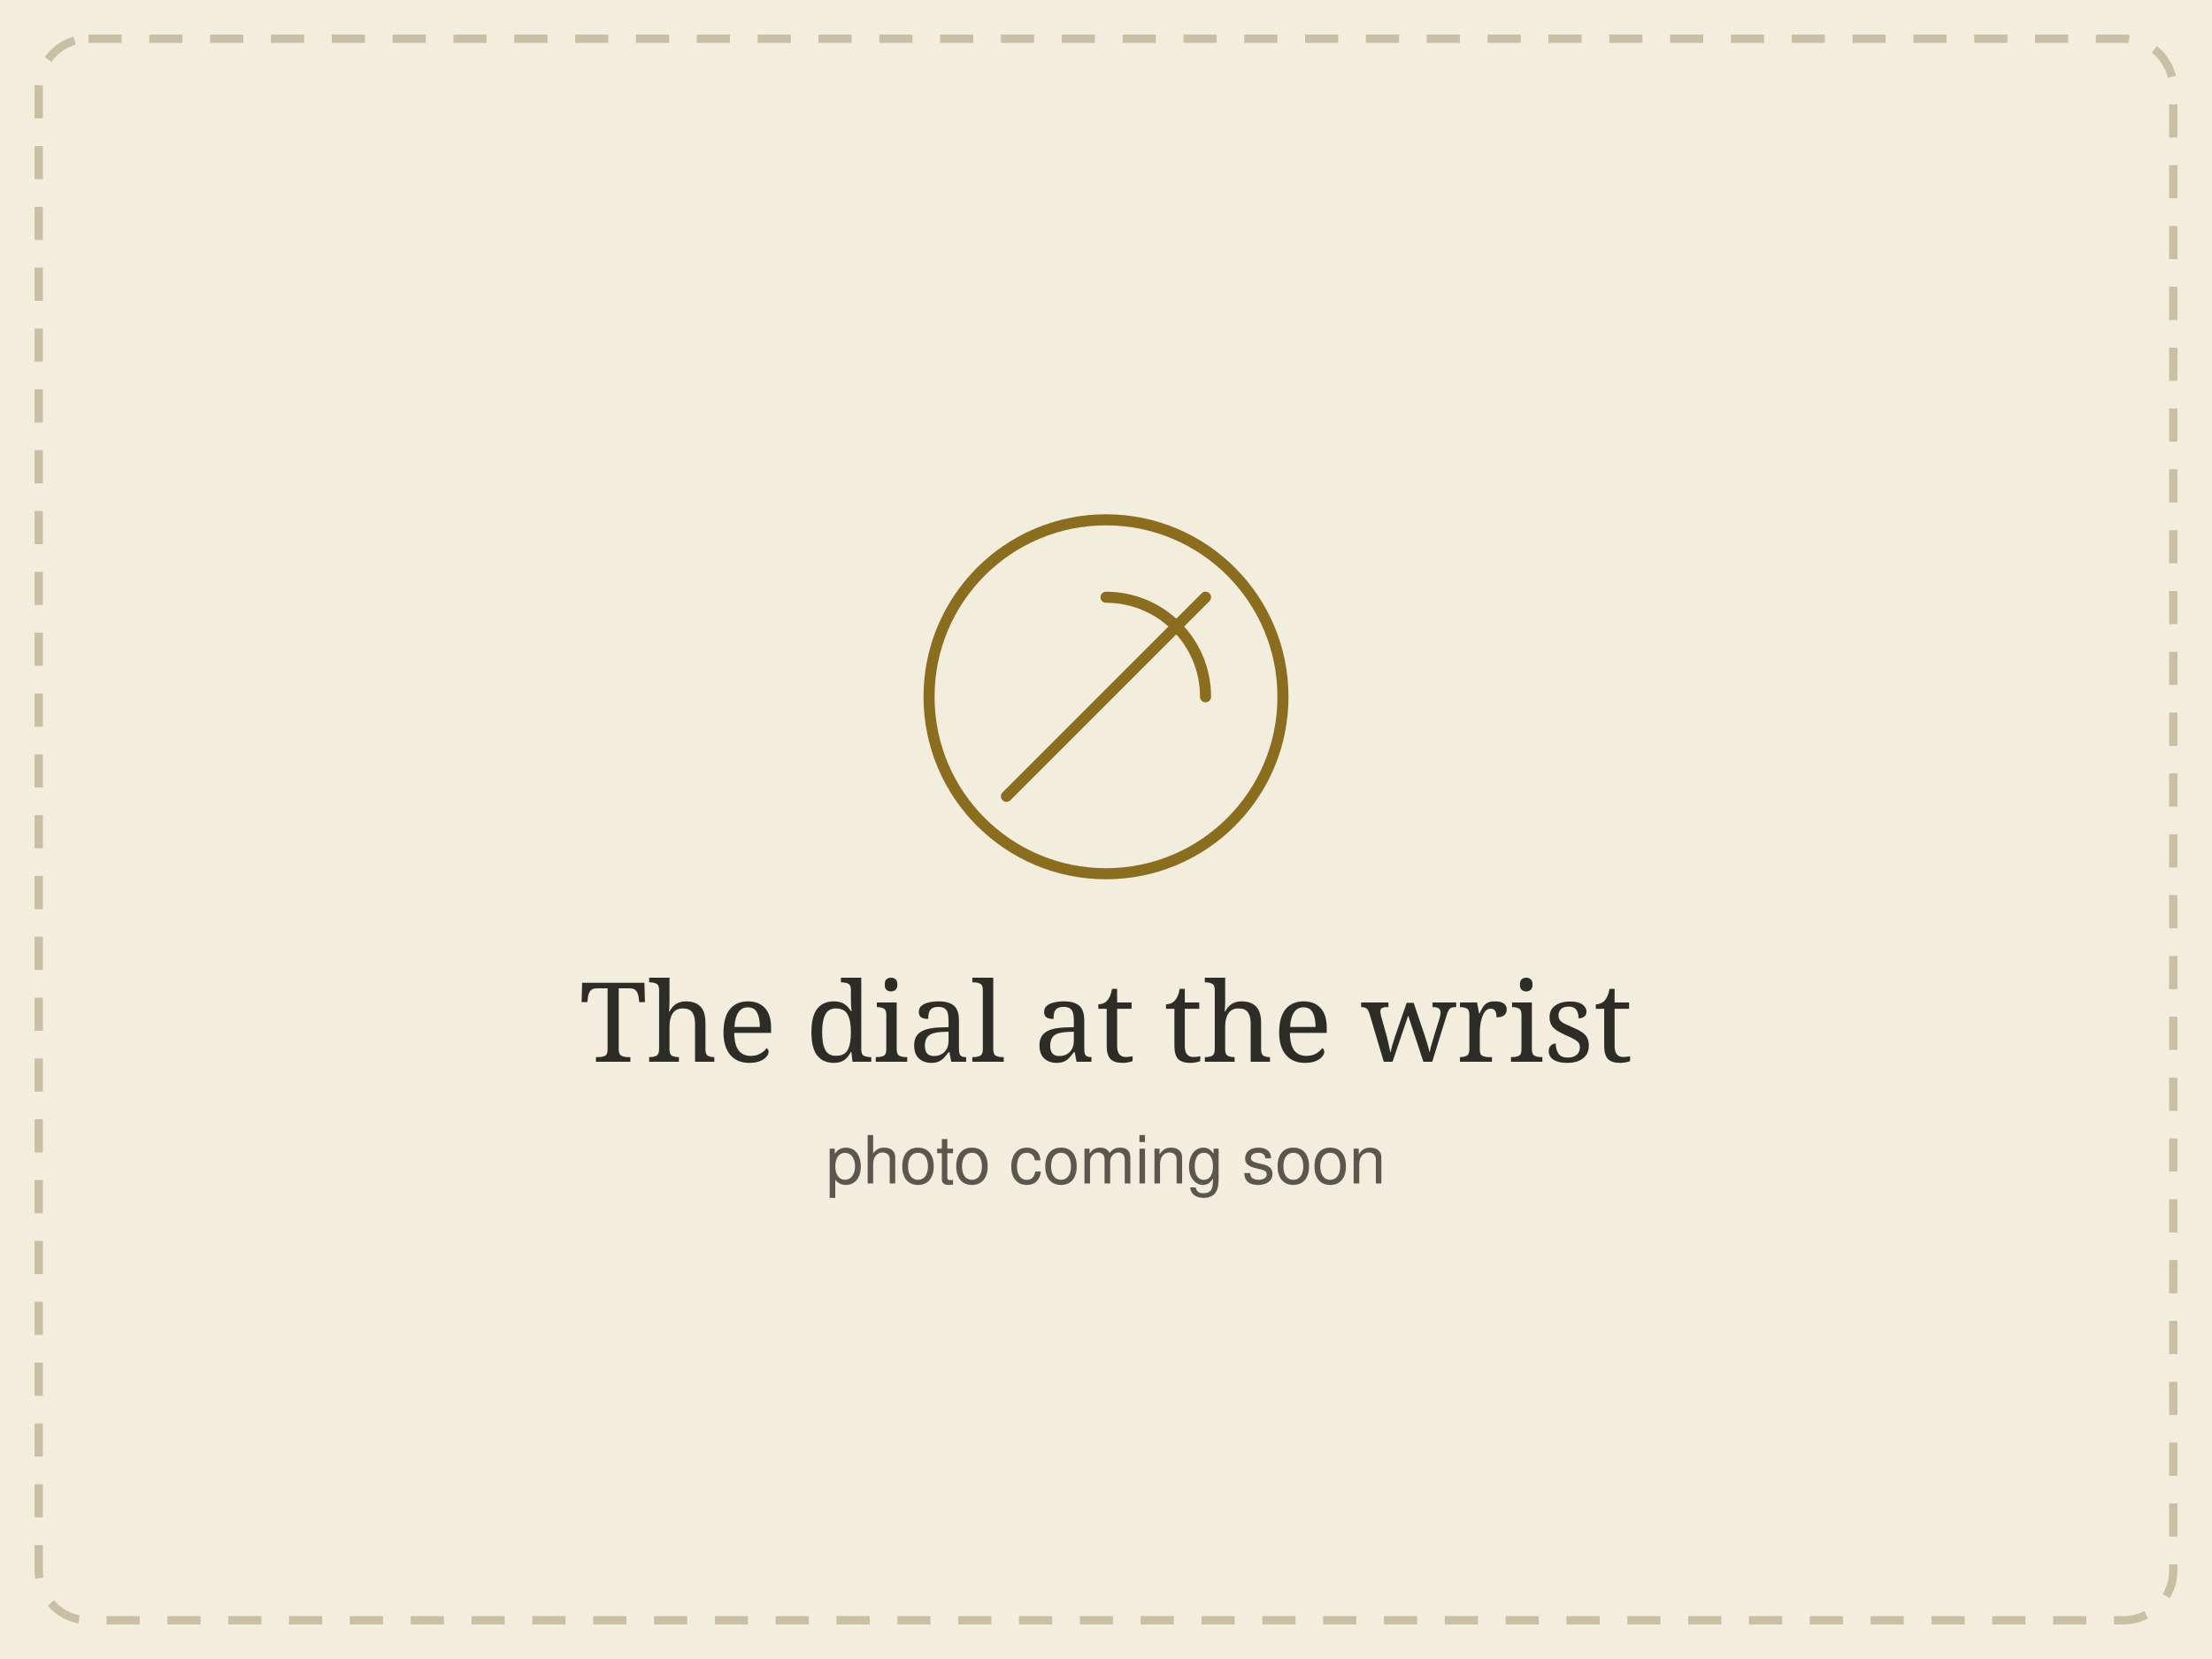
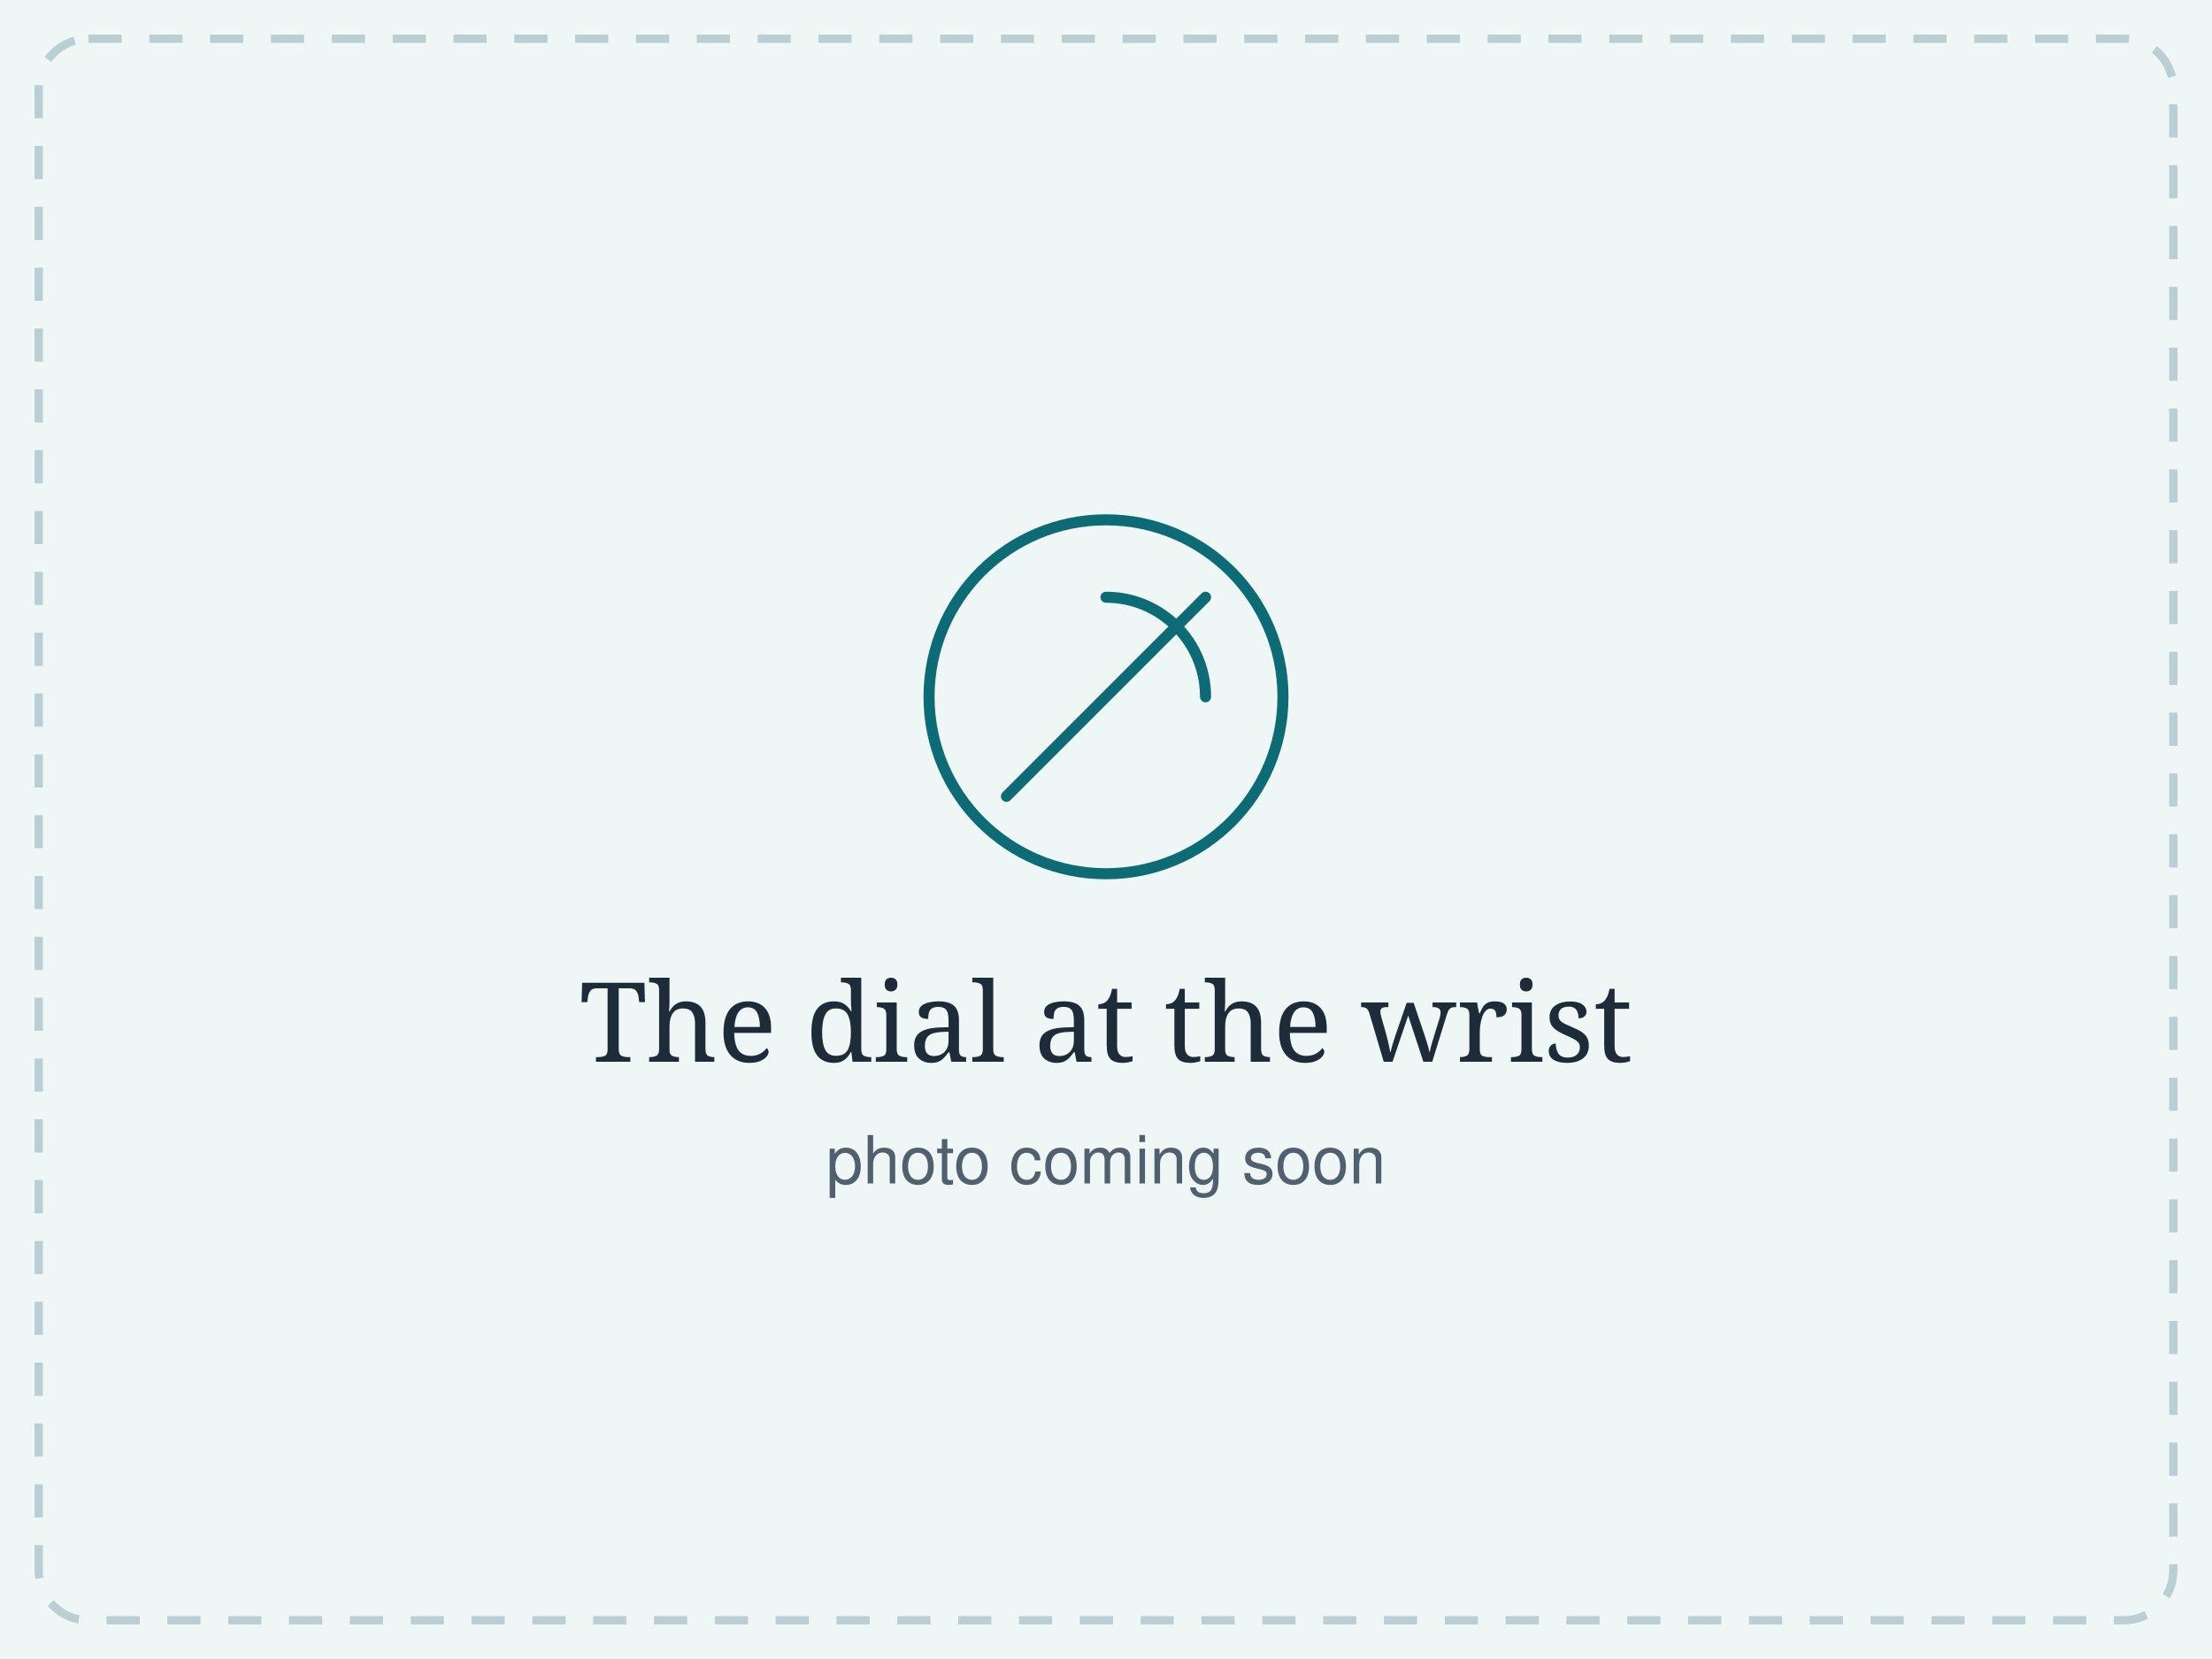
<svg xmlns="http://www.w3.org/2000/svg" viewBox="0 0 800 600" role="img" aria-label="Placeholder photo: The dial at the wrist">
-   <rect width="800" height="600" fill="#F3EDDD" />
-   <rect x="14" y="14" width="772" height="572" rx="18" fill="none" stroke="#C9BFA4" stroke-width="3" stroke-dasharray="12 10" />
-   <circle cx="400" cy="252" r="64" fill="none" stroke="#8A6D1F" stroke-width="4" />
-   <path d="M 364 288 L 436 216 M 400 216 a 36 36 0 0 1 36 36" fill="none" stroke="#8A6D1F" stroke-width="4" stroke-linecap="round" />
-   <text x="400" y="384" text-anchor="middle" font-family="Georgia, serif" font-size="40" fill="#2E2C26">The dial at the wrist</text>
-   <text x="400" y="428" text-anchor="middle" font-family="Helvetica, Arial, sans-serif" font-size="24" fill="#5A574C">photo coming soon</text>
+   <rect width="800" height="600" fill="#EFF6F6" />
+   <rect x="14" y="14" width="772" height="572" rx="18" fill="none" stroke="#B9CFD4" stroke-width="3" stroke-dasharray="12 10" />
+   <circle cx="400" cy="252" r="64" fill="none" stroke="#0C6B74" stroke-width="4" />
+   <path d="M 364 288 L 436 216 M 400 216 a 36 36 0 0 1 36 36" fill="none" stroke="#0C6B74" stroke-width="4" stroke-linecap="round" />
+   <text x="400" y="384" text-anchor="middle" font-family="Georgia, serif" font-size="40" fill="#1E2B38">The dial at the wrist</text>
+   <text x="400" y="428" text-anchor="middle" font-family="Helvetica, Arial, sans-serif" font-size="24" fill="#51606E">photo coming soon</text>
</svg>
